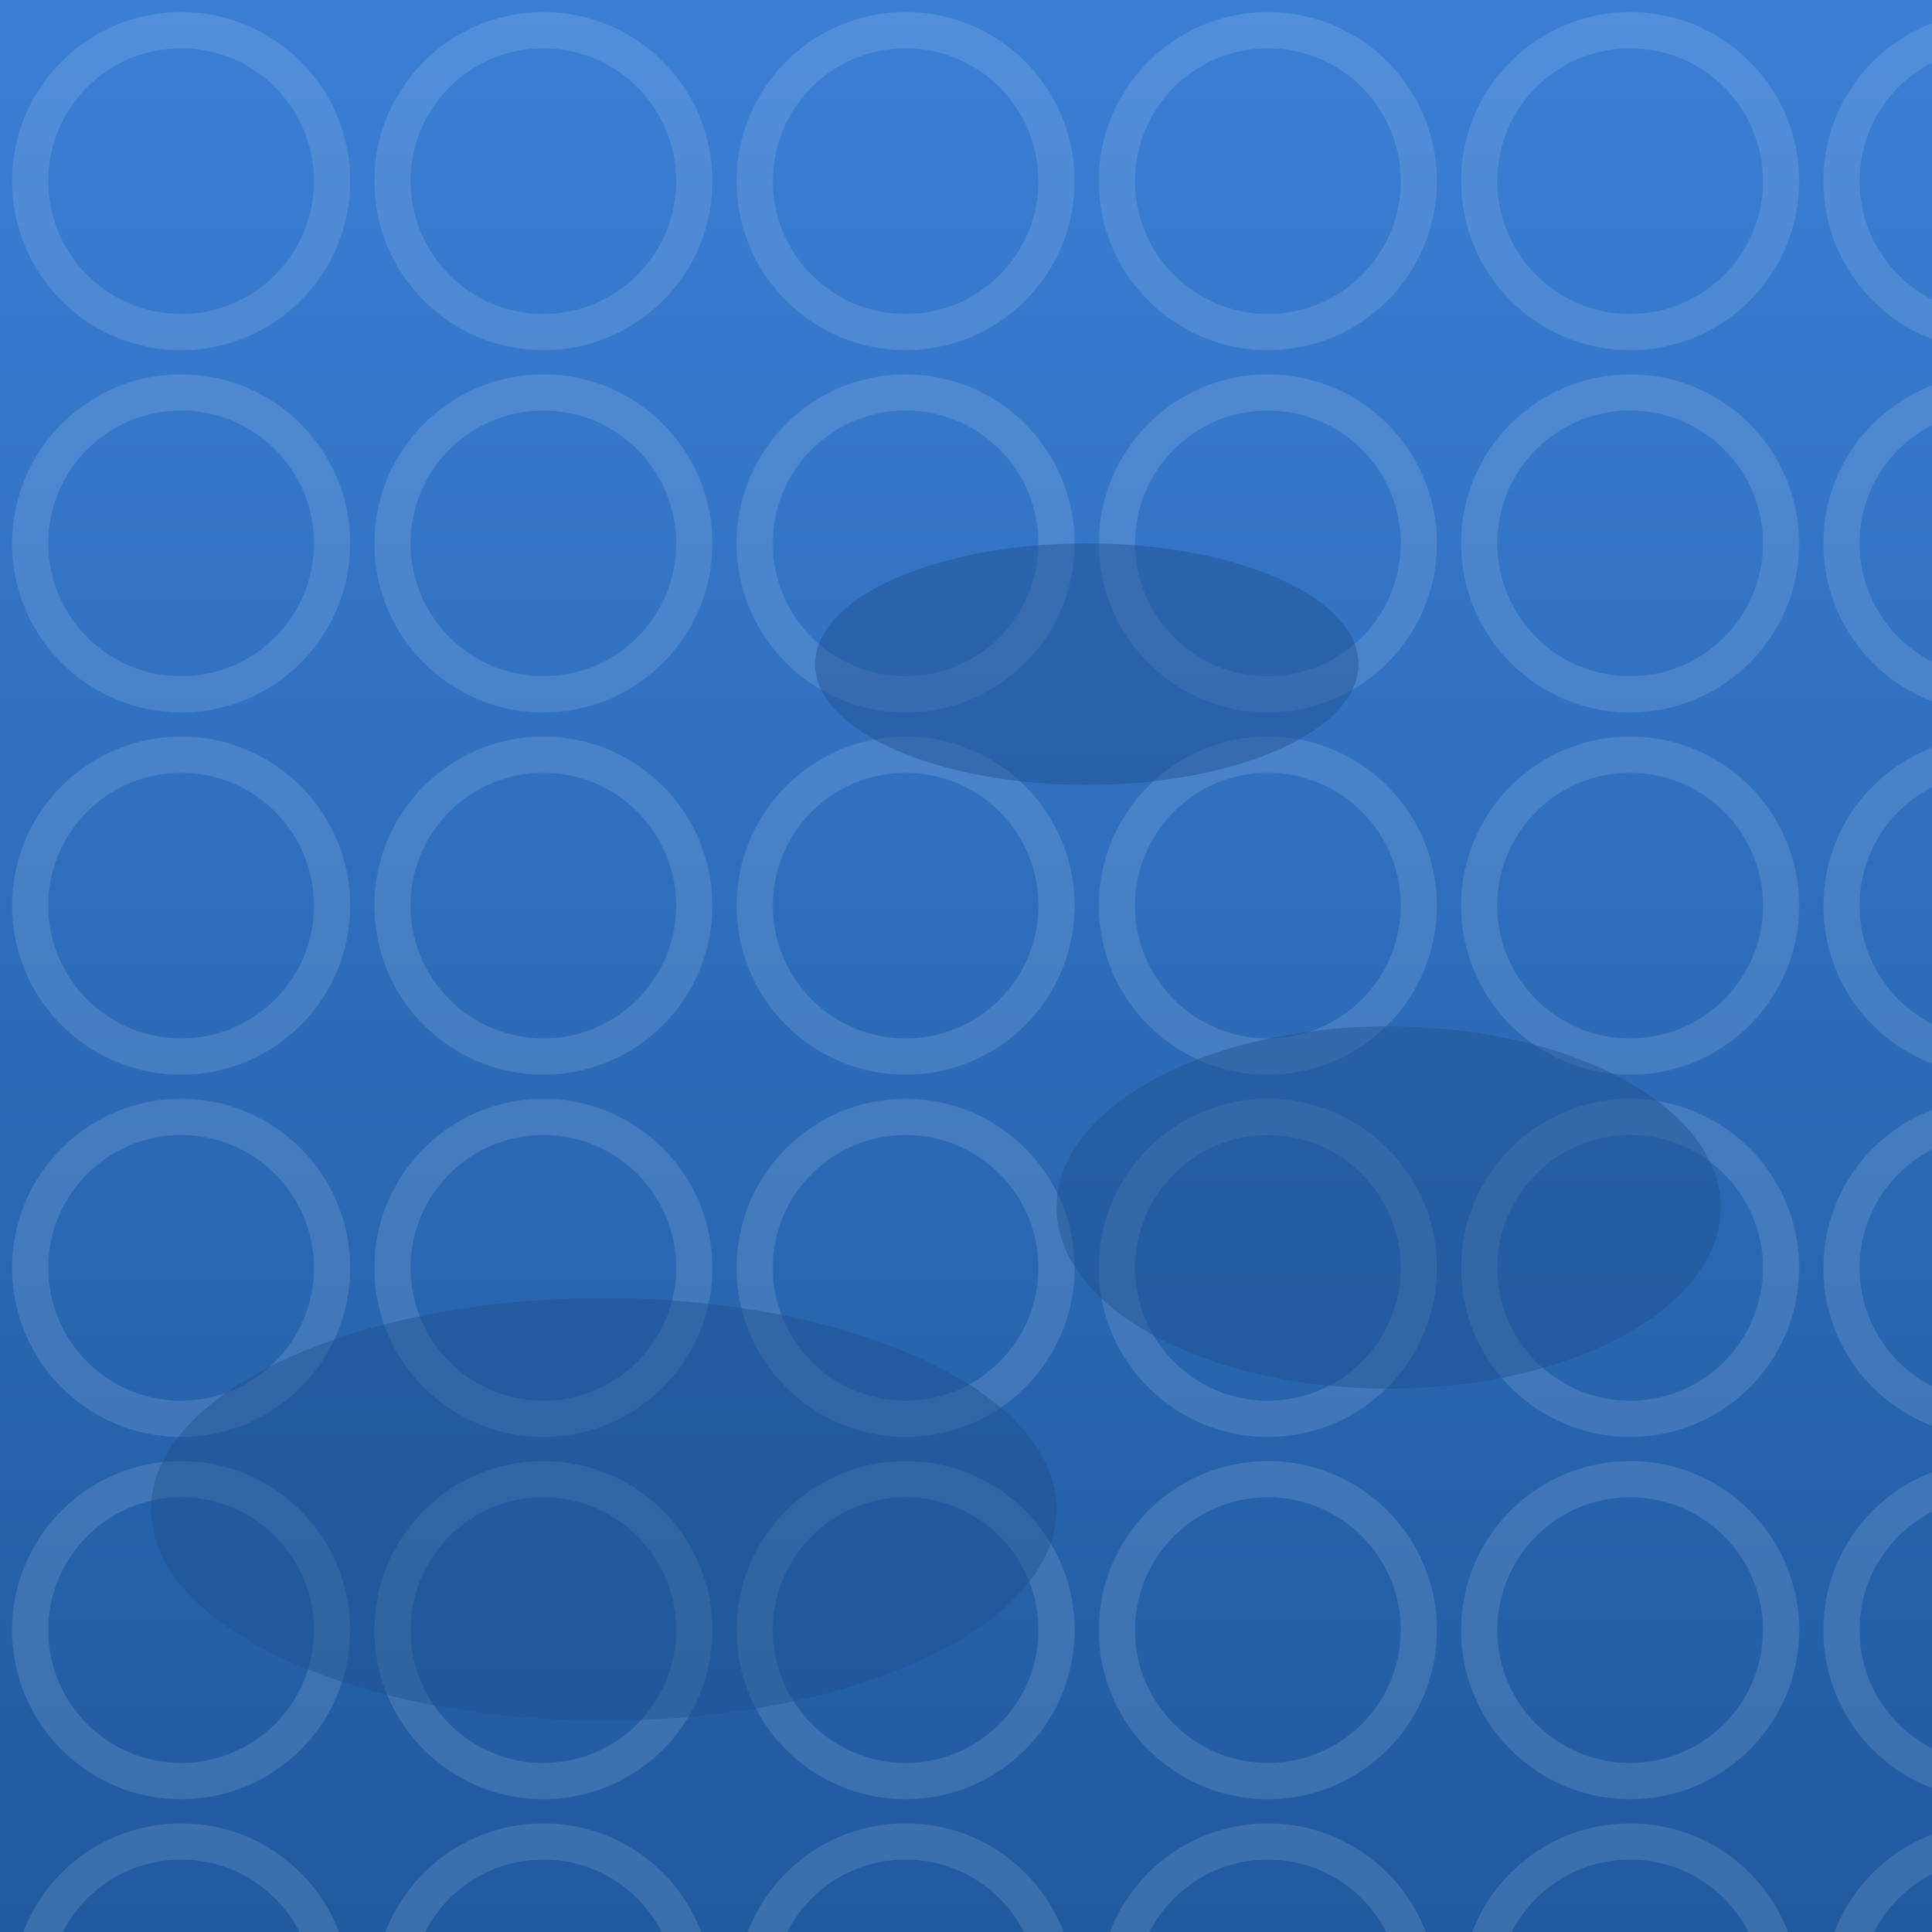
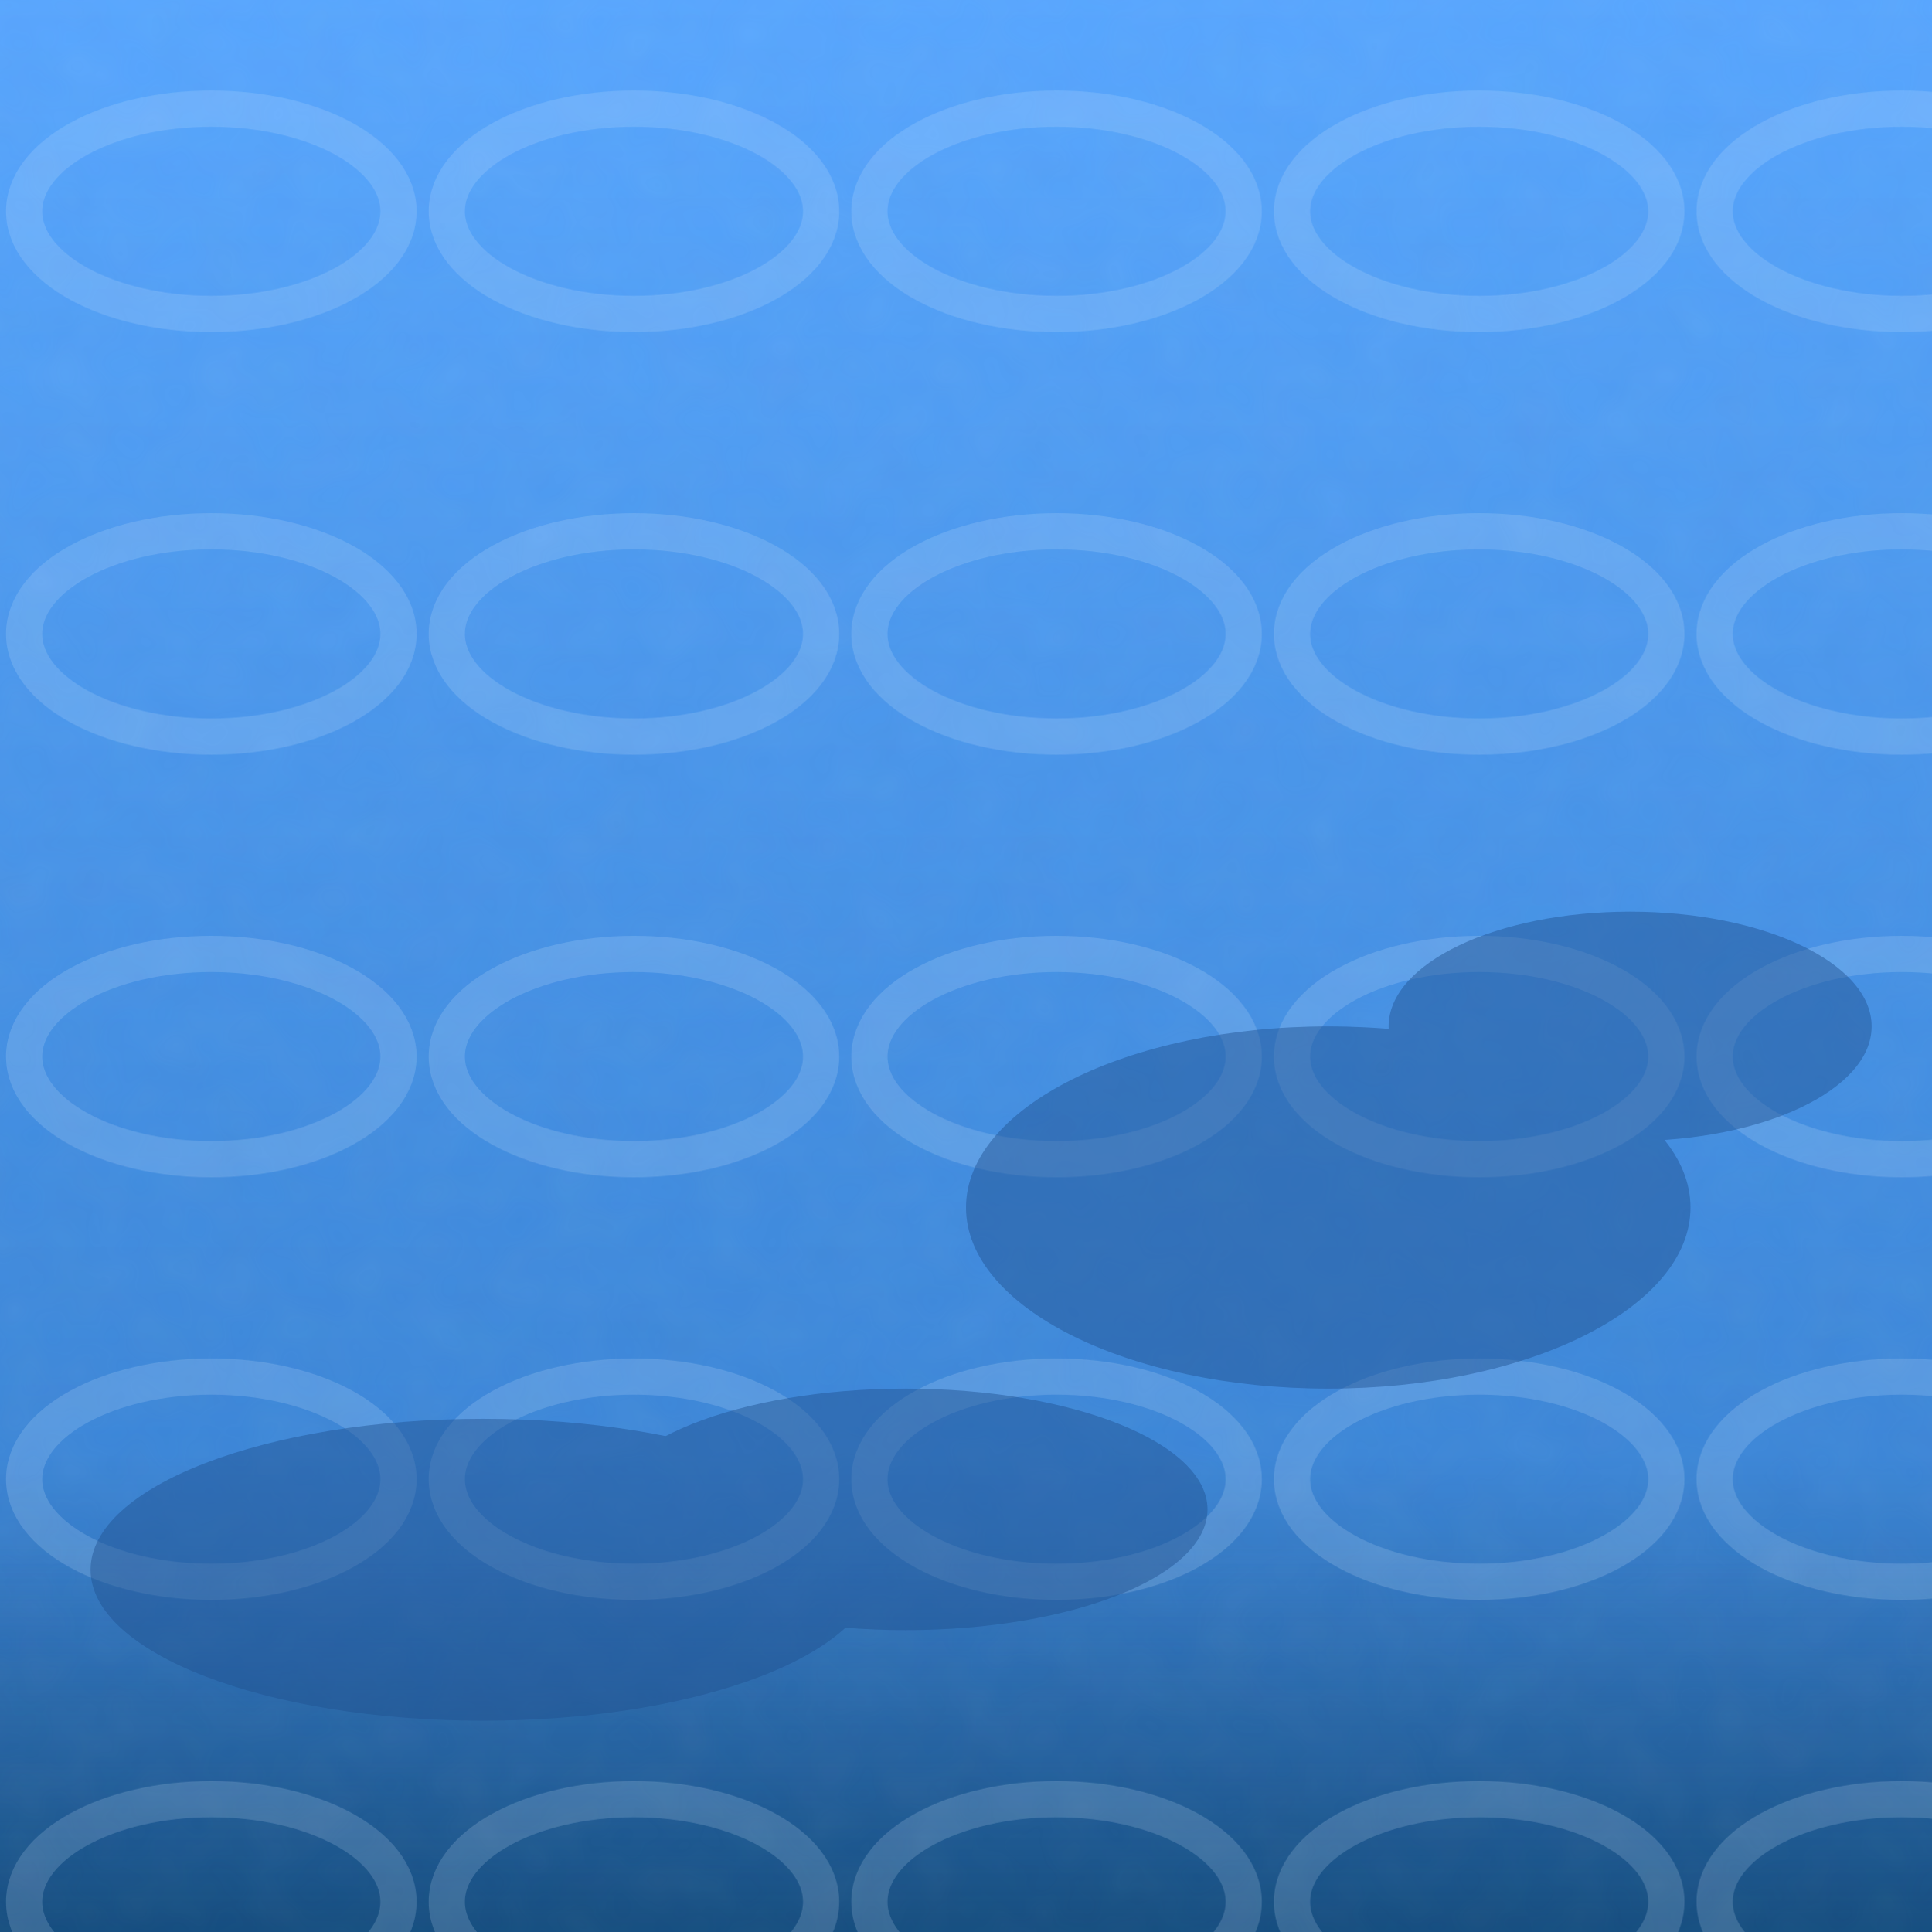
<svg xmlns="http://www.w3.org/2000/svg" viewBox="0 0 64 64">
  <defs>
    <linearGradient id="lakeBase" x1="0" y1="0" x2="0" y2="1">
-       <stop offset="0%" stop-color="#3b7fd5" />
-       <stop offset="100%" stop-color="#205a9f" />
+       <stop offset="0%" stop-color="#57a6ff" />
+       <stop offset="75%" stop-color="#3b86d8" />
+       <stop offset="100%" stop-color="#1a4f85" />
    </linearGradient>
-     <pattern id="ripple" width="12" height="12" patternUnits="userSpaceOnUse">
-       <circle cx="6" cy="6" r="5" fill="none" stroke="#dff1ff" stroke-opacity="0.14" stroke-width="1.2" />
+     <linearGradient id="lakeBottom" x1="0" y1="0" x2="0" y2="1">
+       <stop offset="0%" stop-color="#2b6fb4" stop-opacity="0" />
+       <stop offset="100%" stop-color="#0f4a7a" stop-opacity="0.62" />
+     </linearGradient>
+     <pattern id="ripple" width="14" height="14" patternUnits="userSpaceOnUse">
+       <ellipse cx="7" cy="7" rx="6.2" ry="3.4" fill="none" stroke="#d7ecff" stroke-opacity="0.18" stroke-width="1.2" />
    </pattern>
+     <filter id="waveShift" x="-30%" y="-30%" width="160%" height="160%">
+       <feTurbulence type="fractalNoise" baseFrequency="0.6" numOctaves="2" seed="42" stitchTiles="stitch" />
+       <feColorMatrix type="saturate" values="0.5" />
+       <feColorMatrix type="matrix" values="1 0 0 0 0  0 1 0 0 0  0 0 1 0 0  0 0 0 0.18 0" />
+     </filter>
  </defs>
  <rect width="64" height="64" fill="url(#lakeBase)" />
+   <rect y="51.2" width="64" height="12.8" fill="url(#lakeBottom)" />
  <rect width="64" height="64" fill="url(#ripple)" />
+   <rect width="64" height="64" filter="url(#waveShift)" opacity="0.32" fill="#89c5ff" />
  <g fill="#1e4f8f" opacity="0.45">
-     <ellipse cx="20" cy="50" rx="15" ry="7" />
-     <ellipse cx="46" cy="40" rx="11" ry="6" />
-     <ellipse cx="36" cy="22" rx="9" ry="4" />
+     <ellipse cx="16" cy="52" rx="13" ry="5" />
+     <ellipse cx="44" cy="40" rx="12" ry="6" />
+     <ellipse cx="54" cy="34" rx="8" ry="3.8" />
+     <ellipse cx="30" cy="50" rx="10" ry="4" />
  </g>
</svg>
